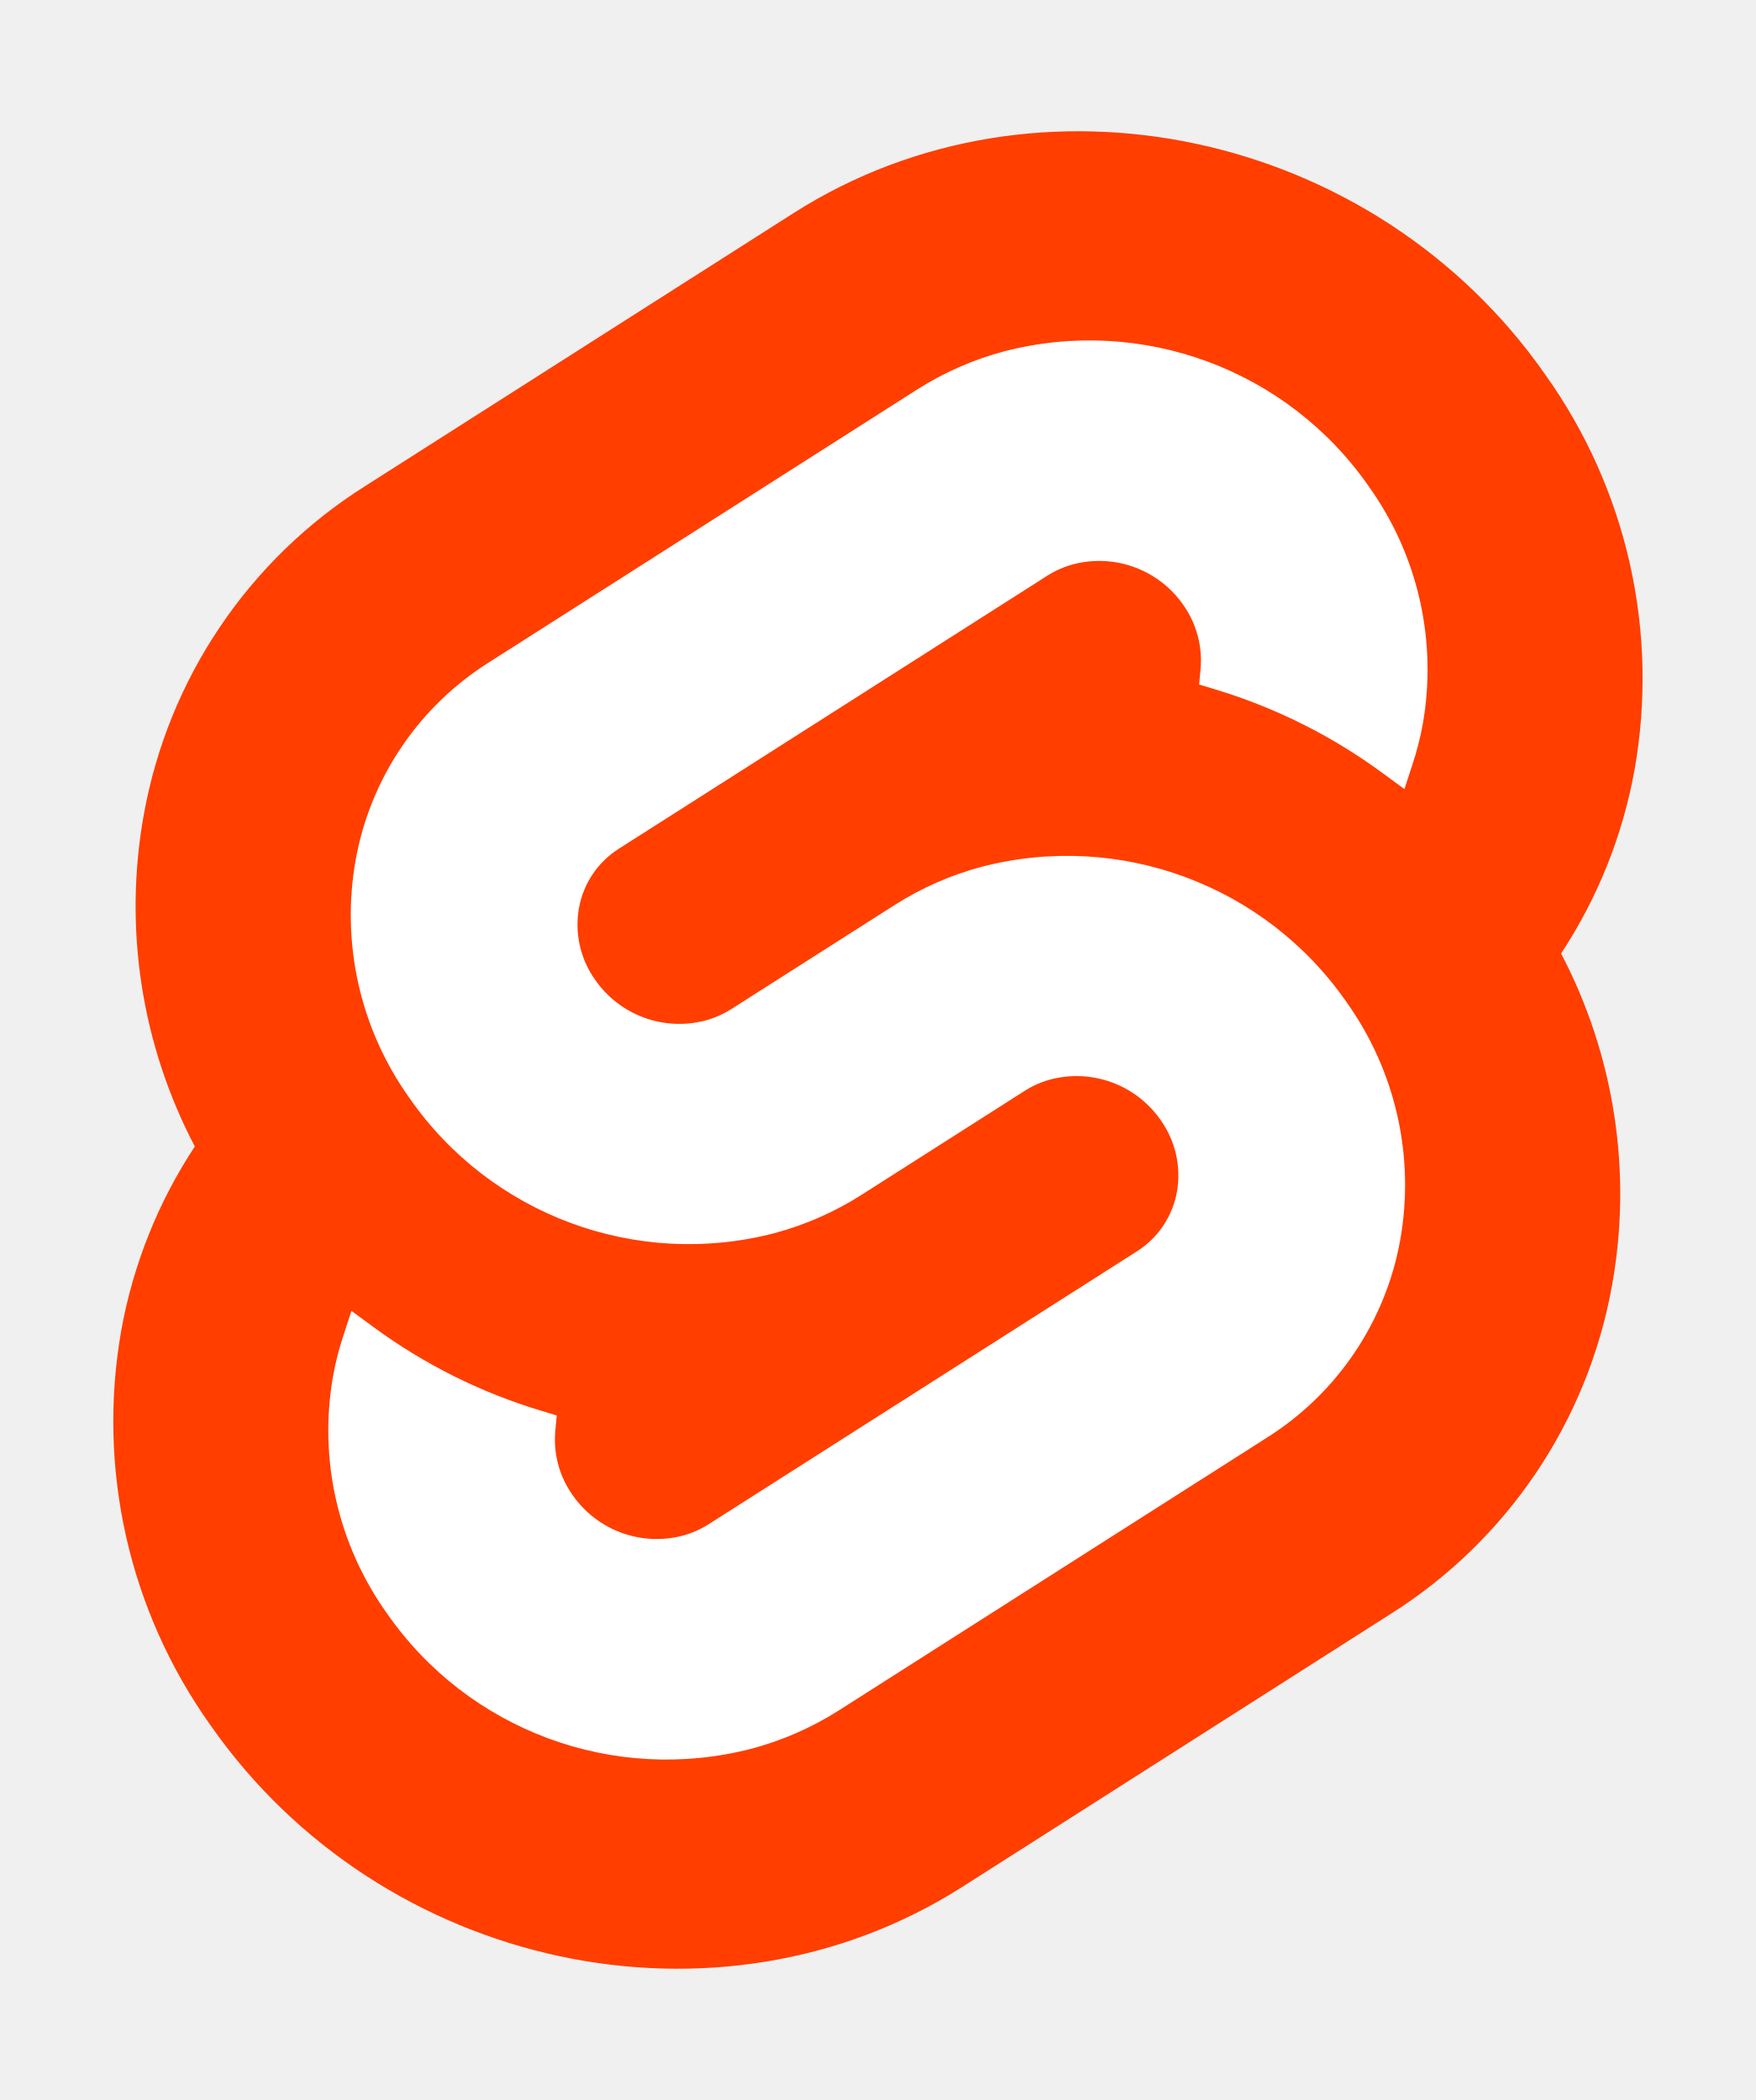
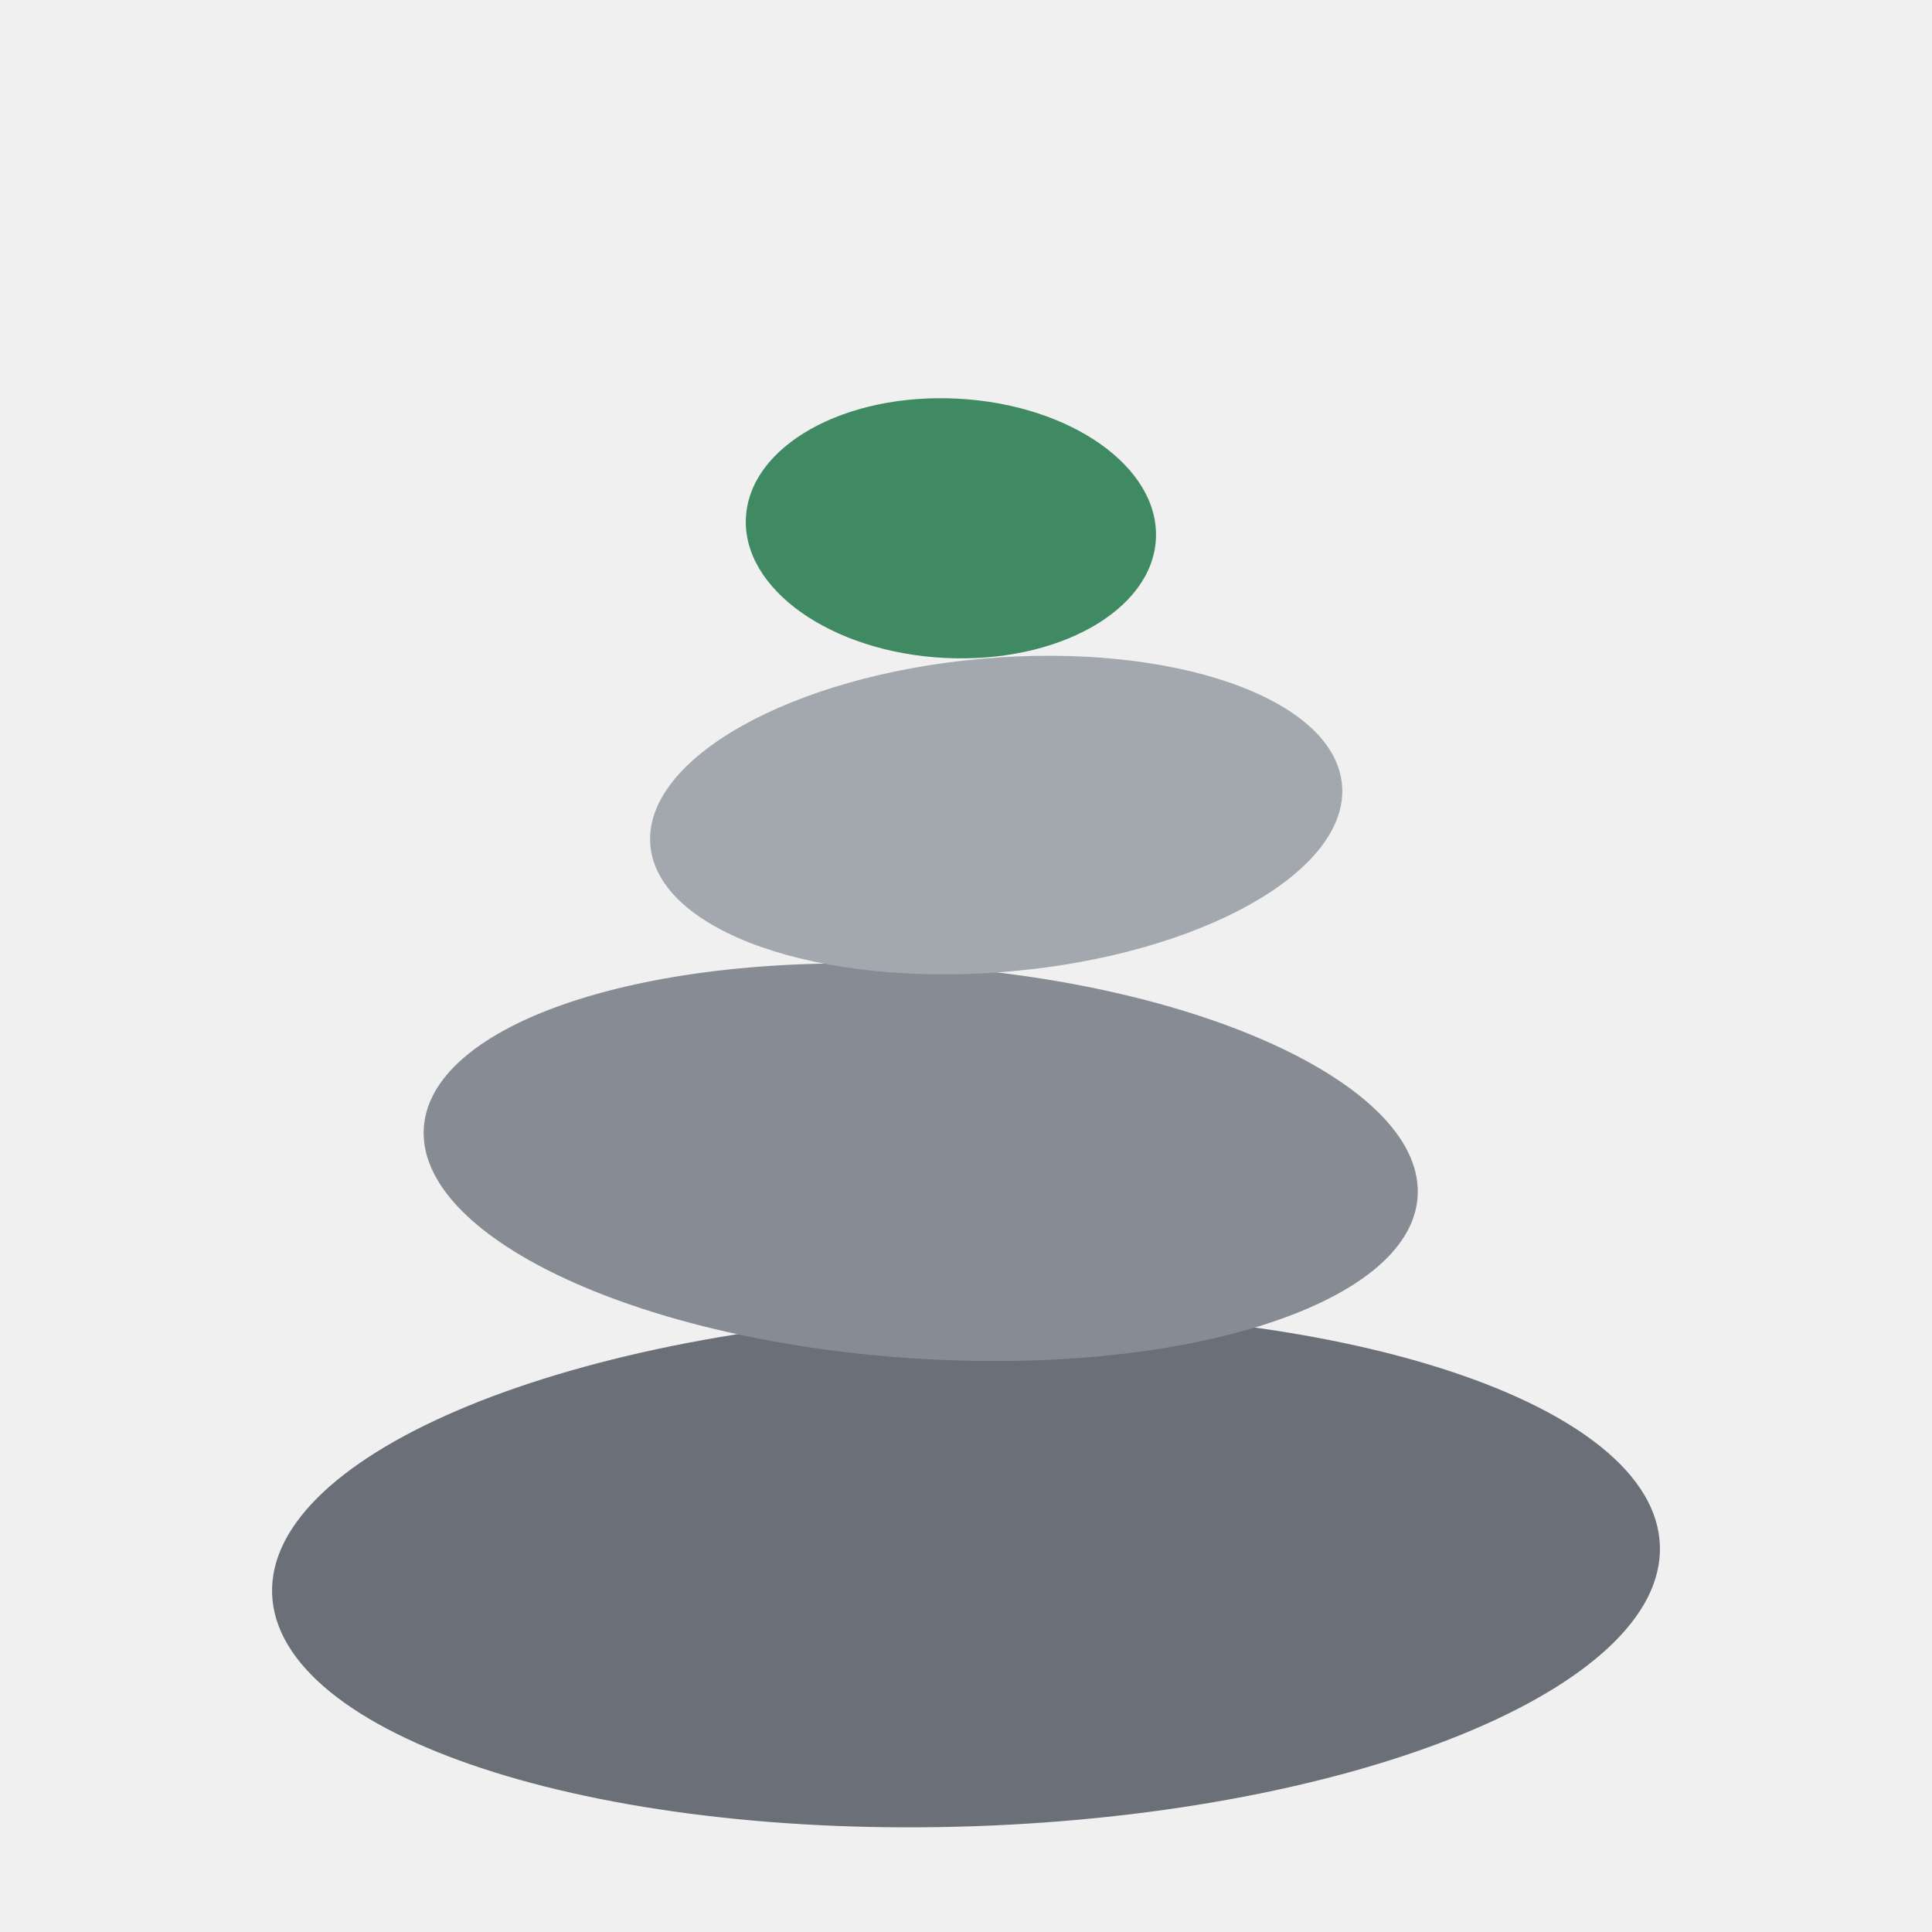
- <svg xmlns="http://www.w3.org/2000/svg" width="107" height="128" viewBox="0 0 107 128">
-   <path d="M94.157 22.819c-10.4-14.885-30.94-19.297-45.792-9.835L22.282 29.608A29.92 29.92 0 0 0 8.764 49.65a31.5 31.5 0 0 0 3.108 20.231 30 30 0 0 0-4.477 11.183 31.9 31.9 0 0 0 5.448 24.116c10.402 14.887 30.942 19.297 45.791 9.835l26.083-16.624A29.92 29.92 0 0 0 98.235 78.35a31.53 31.53 0 0 0-3.105-20.232 30 30 0 0 0 4.474-11.182 31.88 31.88 0 0 0-5.447-24.116" style="fill:#ff3e00" />
-   <path d="M45.817 106.582a20.72 20.72 0 0 1-22.237-8.243 19.17 19.17 0 0 1-3.277-14.503 18 18 0 0 1 .624-2.435l.49-1.498 1.337.981a33.6 33.6 0 0 0 10.203 5.098l.97.294-.09.968a5.85 5.85 0 0 0 1.052 3.878 6.24 6.24 0 0 0 6.695 2.485 5.8 5.8 0 0 0 1.603-.704L69.27 76.28a5.43 5.43 0 0 0 2.45-3.631 5.8 5.8 0 0 0-.987-4.371 6.24 6.24 0 0 0-6.698-2.487 5.7 5.7 0 0 0-1.6.704l-9.953 6.345a19 19 0 0 1-5.296 2.326 20.72 20.72 0 0 1-22.237-8.243 19.17 19.17 0 0 1-3.277-14.502 17.99 17.99 0 0 1 8.13-12.052l26.081-16.623a19 19 0 0 1 5.3-2.329 20.72 20.72 0 0 1 22.237 8.243 19.17 19.17 0 0 1 3.277 14.503 18 18 0 0 1-.624 2.435l-.49 1.498-1.337-.98a33.6 33.6 0 0 0-10.203-5.1l-.97-.294.09-.968a5.86 5.86 0 0 0-1.052-3.878 6.24 6.24 0 0 0-6.696-2.485 5.8 5.8 0 0 0-1.602.704L37.73 51.72a5.42 5.42 0 0 0-2.449 3.63 5.79 5.79 0 0 0 .986 4.372 6.24 6.24 0 0 0 6.698 2.486 5.8 5.8 0 0 0 1.602-.704l9.952-6.342a19 19 0 0 1 5.295-2.328 20.72 20.72 0 0 1 22.237 8.242 19.17 19.17 0 0 1 3.277 14.503 18 18 0 0 1-8.13 12.053l-26.081 16.622a19 19 0 0 1-5.3 2.328" style="fill:#fff" />
+ <svg xmlns="http://www.w3.org/2000/svg" viewBox="0 0 64 64">
+   <ellipse cx="32" cy="52" rx="23" ry="8.5" transform="rotate(-2 32 52)" fill="#6b7078" />
+   <ellipse cx="30.5" cy="38.5" rx="16.5" ry="6.5" transform="rotate(4 30.5 38.5)" fill="#878c94" />
+   <ellipse cx="33" cy="27" rx="11.5" ry="5.2" transform="rotate(-5 33 27)" fill="#a3a8af" />
+   <ellipse cx="31.5" cy="17.5" rx="6.8" ry="4.3" transform="rotate(3 31.5 17.5)" fill="#3f8a63" />
</svg>
